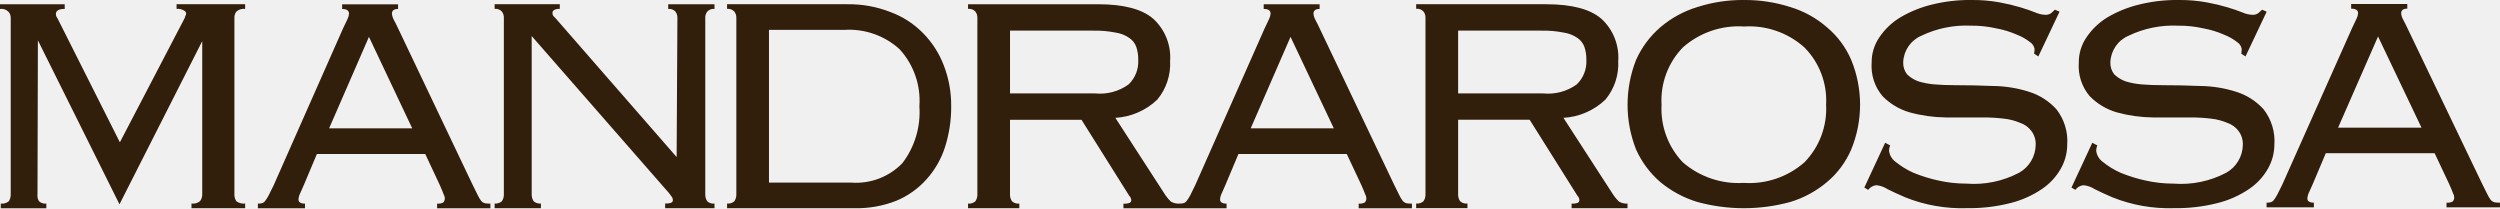
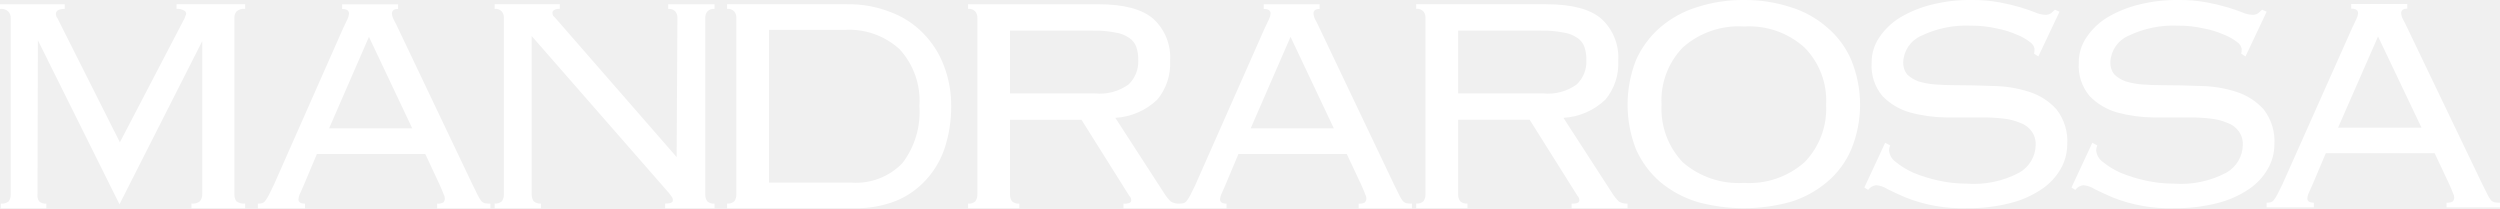
<svg xmlns="http://www.w3.org/2000/svg" width="240" height="20" viewBox="0 0 240 20">
  <defs>
    <style>
      .cls-1 {
-         fill: #311e0b;
+         fill: #fff;
        fill-rule: evenodd;
      }
    </style>
  </defs>
  <path id="Forma_1" data-name="Forma 1" class="cls-1" d="M99.214,154.412v0.447c-0.393,0-.589.152-0.589,0.449a1.494,1.494,0,0,0,.184.6q0.186,0.334.48,0.965l7.058,14.817,0.514,1.041a3.367,3.367,0,0,0,.333.557,0.728,0.728,0,0,0,.366.226,2.917,2.917,0,0,0,.517.034v0.447h-5.114v-0.447a1.067,1.067,0,0,0,.592-0.11,0.561,0.561,0,0,0,.146-0.41,0.753,0.753,0,0,0-.112-0.374c-0.046-.144-0.172-0.444-0.369-0.891l-1.394-2.978H91.421l-1.254,2.978-0.33.747a1.681,1.681,0,0,0-.184.628c0,0.278.209,0.41,0.626,0.41v0.447H85.757v-0.447a1.6,1.6,0,0,0,.366-0.034,0.57,0.57,0,0,0,.332-0.226,3.42,3.42,0,0,0,.33-0.521l0.48-.967,6.653-15.038,0.442-.928a1.4,1.4,0,0,0,.146-0.523c0-.3-0.221-0.449-0.66-0.449v-0.447h5.368ZM228.409,154a14.2,14.2,0,0,1,4.449.673,9.56,9.56,0,0,1,3.525,1.942,8.418,8.418,0,0,1,2.336,3.139,11.3,11.3,0,0,1,0,8.593,8.4,8.4,0,0,1-2.336,3.137,9.852,9.852,0,0,1-3.525,1.908,16.907,16.907,0,0,1-8.9,0,10.234,10.234,0,0,1-3.561-1.908,8.975,8.975,0,0,1-2.336-3.137,11.733,11.733,0,0,1,0-8.593,9,9,0,0,1,2.336-3.139,9.921,9.921,0,0,1,3.561-1.942A14.2,14.2,0,0,1,228.409,154Zm-18.958.408q3.692,0,5.3,1.412a5.021,5.021,0,0,1,1.6,4.025,5.372,5.372,0,0,1-1.23,3.717,6.357,6.357,0,0,1-4.031,1.751l4.7,7.258a4.233,4.233,0,0,0,.633.783,1.446,1.446,0,0,0,.819.19v0.444h-5.369v-0.444a1.335,1.335,0,0,0,.6-0.079,0.262,0.262,0,0,0,.145-0.26,0.576,0.576,0,0,0-.182-0.41l-4.59-7.3h-6.865v7.147a1.1,1.1,0,0,0,.187.671,0.9,0.9,0,0,0,.708.226v0.444h-4.924v-0.444a0.9,0.9,0,0,0,.707-0.226,1.115,1.115,0,0,0,.187-0.671v-16.9a0.95,0.95,0,0,0-.187-0.634,0.811,0.811,0,0,0-.707-0.262v-0.445h12.5Zm-94.711,0v0.445a0.977,0.977,0,0,0-.552.113,0.3,0.3,0,0,0-.152.3,0.606,0.606,0,0,0,.074.26l0.222,0.223,11.626,13.329,0.073-13.329a0.968,0.968,0,0,0-.183-0.631,0.811,0.811,0,0,0-.7-0.262v-0.445h4.444v0.445a0.806,0.806,0,0,0-.7.262,0.952,0.952,0,0,0-.186.631v16.9a1.125,1.125,0,0,0,.186.673,0.886,0.886,0,0,0,.7.221v0.447h-4.74v-0.447c0.493,0,.742-0.1.742-0.3a0.562,0.562,0,0,0-.149-0.41l-0.222-.3-13.181-15.074v15.184a1.146,1.146,0,0,0,.185.673,0.9,0.9,0,0,0,.7.221v0.447h-4.442v-0.447a0.9,0.9,0,0,0,.7-0.221,1.111,1.111,0,0,0,.185-0.673v-16.9a0.941,0.941,0,0,0-.185-0.631,0.815,0.815,0,0,0-.7-0.262v-0.445h6.257Zm51.691,0q3.694,0,5.3,1.412a5.015,5.015,0,0,1,1.6,4.025,5.367,5.367,0,0,1-1.23,3.717,6.353,6.353,0,0,1-4.028,1.751l4.7,7.258a4.078,4.078,0,0,0,.632.783,1.43,1.43,0,0,0,.82.19v0a1.594,1.594,0,0,0,.368-0.034,0.563,0.563,0,0,0,.33-0.226,3.57,3.57,0,0,0,.333-0.521l0.477-.967,6.656-15.038,0.441-.928a1.448,1.448,0,0,0,.146-0.523c0-.3-0.221-0.449-0.66-0.449v-0.447h5.367v0.447c-0.393,0-.589.152-0.589,0.449a1.5,1.5,0,0,0,.184.6c0.124,0.223.282,0.545,0.478,0.965l7.06,14.817,0.514,1.041a3.171,3.171,0,0,0,.333.557,0.736,0.736,0,0,0,.366.226,2.9,2.9,0,0,0,.517.034v0.447h-5.113v-0.447a1.048,1.048,0,0,0,.589-0.11,0.562,0.562,0,0,0,.148-0.41,0.731,0.731,0,0,0-.111-0.374c-0.049-.144-0.17-0.444-0.369-0.891l-1.4-2.978h-10.4l-1.252,2.978-0.329.747a1.681,1.681,0,0,0-.185.628c0,0.278.209,0.41,0.626,0.41v0.447h-9.9v-0.444a1.331,1.331,0,0,0,.6-0.079,0.262,0.262,0,0,0,.148-0.26,0.574,0.574,0,0,0-.187-0.41l-4.586-7.3h-6.865v7.147a1.108,1.108,0,0,0,.187.671,0.9,0.9,0,0,0,.708.226v0.444h-4.923v-0.444a0.9,0.9,0,0,0,.709-0.226,1.129,1.129,0,0,0,.187-0.671v-16.9a0.961,0.961,0,0,0-.187-0.634,0.815,0.815,0,0,0-.709-0.262v-0.445h12.494Zm-24.09,0a10.851,10.851,0,0,1,4.128.744,8.488,8.488,0,0,1,3.127,2.011,8.911,8.911,0,0,1,2.011,3.125,10.541,10.541,0,0,1,.707,3.909,12.607,12.607,0,0,1-.6,3.945,8.436,8.436,0,0,1-1.787,3.091,7.987,7.987,0,0,1-2.9,2.048,10.38,10.38,0,0,1-3.981.707H130.8v-0.447a0.894,0.894,0,0,0,.7-0.223,1.126,1.126,0,0,0,.189-0.671v-16.9a0.959,0.959,0,0,0-.189-0.634,0.813,0.813,0,0,0-.7-0.26v-0.447h11.537ZM250.213,154a14.3,14.3,0,0,1,2.735.225,19.25,19.25,0,0,1,2.034.485c0.566,0.175,1.034.333,1.405,0.486a2.629,2.629,0,0,0,.924.224,0.946,0.946,0,0,0,.59-0.148,4.77,4.77,0,0,0,.373-0.34l0.441,0.19-2.033,4.295-0.408-.261a1.81,1.81,0,0,0,.039-0.486,1,1,0,0,0-.443-0.636,4.884,4.884,0,0,0-1.256-.709,8.865,8.865,0,0,0-1.961-.6,10.61,10.61,0,0,0-2.44-.261,9.924,9.924,0,0,0-4.77.971,2.879,2.879,0,0,0-1.736,2.541,1.777,1.777,0,0,0,.368,1.158,3.08,3.08,0,0,0,1.073.67,7.19,7.19,0,0,0,1.59.3c0.614,0.049,1.27.074,1.958,0.074q1.742,0,3.623.076a11.8,11.8,0,0,1,3.475.559,5.945,5.945,0,0,1,2.626,1.681,4.955,4.955,0,0,1,1.034,3.4,4.7,4.7,0,0,1-.627,2.316,5.834,5.834,0,0,1-1.811,1.942,9.467,9.467,0,0,1-3.034,1.346,15.919,15.919,0,0,1-4.14.485,14.656,14.656,0,0,1-5.95-1.045q-1.038-.452-1.7-0.786a2.357,2.357,0,0,0-1.073-.372,1.106,1.106,0,0,0-.775.448l-0.368-.224,2-4.3,0.48,0.258a1.3,1.3,0,0,0-.11.488,1.538,1.538,0,0,0,.627,1.084,7.681,7.681,0,0,0,1.7,1.045,14.224,14.224,0,0,0,2.4.749,12.25,12.25,0,0,0,2.7.3,9.305,9.305,0,0,0,5.064-1.048,3.114,3.114,0,0,0,1.59-2.688,2.074,2.074,0,0,0-.407-1.309,2.207,2.207,0,0,0-1.071-.783,5.441,5.441,0,0,0-1.589-.412,15.558,15.558,0,0,0-1.924-.113h-3.621a13.7,13.7,0,0,1-3.477-.486,5.933,5.933,0,0,1-2.622-1.567,4.478,4.478,0,0,1-1.038-3.213,4.208,4.208,0,0,1,.741-2.428,6.446,6.446,0,0,1,2-1.907,11.213,11.213,0,0,1,3.033-1.232A14.97,14.97,0,0,1,250.213,154Zm-183,.408v0.447c-0.563,0-.847.162-0.847,0.484a0.641,0.641,0,0,0,.148.41l5.994,11.913,6.215-11.913,0.075-.224a0.4,0.4,0,0,0,.073-0.221,0.335,0.335,0,0,0-.221-0.3,1.154,1.154,0,0,0-.7-0.152v-0.447h6.584v0.447a1.077,1.077,0,0,0-.847.263,0.96,0.96,0,0,0-.184.631v16.9a1.14,1.14,0,0,0,.184.673,1.211,1.211,0,0,0,.847.221v0.449h-5.15v-0.449a1.067,1.067,0,0,0,.81-0.221,1.02,1.02,0,0,0,.221-0.673v-14.7l-7.945,15.667-7.833-15.743L64.6,172.649a1,1,0,0,0,.148.673,0.885,0.885,0,0,0,.7.221v0.449H61.074v-0.449a1,1,0,0,0,.771-0.221,1.14,1.14,0,0,0,.184-0.673v-16.9a0.856,0.856,0,0,0-.221-0.631A0.947,0.947,0,0,0,61,154.859v-0.447h6.215ZM270.1,154a14.3,14.3,0,0,1,2.735.225,19.226,19.226,0,0,1,2.033.485c0.566,0.175,1.034.333,1.405,0.486a2.624,2.624,0,0,0,.924.224,0.946,0.946,0,0,0,.59-0.148,4.77,4.77,0,0,0,.373-0.34l0.441,0.19-2.033,4.295-0.407-.261a1.951,1.951,0,0,0,.039-0.486,1,1,0,0,0-.444-0.636,4.919,4.919,0,0,0-1.256-.709,8.856,8.856,0,0,0-1.96-.6,10.61,10.61,0,0,0-2.44-.261,9.917,9.917,0,0,0-4.769.971,2.879,2.879,0,0,0-1.736,2.541,1.766,1.766,0,0,0,.368,1.158,3.08,3.08,0,0,0,1.073.67,7.192,7.192,0,0,0,1.589.3c0.615,0.049,1.271.074,1.961,0.074,1.155,0,2.365.024,3.62,0.076a11.791,11.791,0,0,1,3.474.559,5.945,5.945,0,0,1,2.626,1.681,4.955,4.955,0,0,1,1.034,3.4,4.684,4.684,0,0,1-.629,2.316,5.806,5.806,0,0,1-1.809,1.942,9.471,9.471,0,0,1-3.033,1.346,15.93,15.93,0,0,1-4.14.485,14.656,14.656,0,0,1-5.949-1.045q-1.038-.452-1.7-0.786a2.365,2.365,0,0,0-1.072-.372,1.106,1.106,0,0,0-.776.448l-0.37-.224,2-4.3,0.48,0.258a1.3,1.3,0,0,0-.11.488,1.538,1.538,0,0,0,.627,1.084,7.672,7.672,0,0,0,1.7,1.045,14.266,14.266,0,0,0,2.4.749,12.234,12.234,0,0,0,2.7.3,9.31,9.31,0,0,0,5.064-1.048,3.115,3.115,0,0,0,1.589-2.688,2.074,2.074,0,0,0-.407-1.309,2.218,2.218,0,0,0-1.07-.783,5.44,5.44,0,0,0-1.59-.412,15.529,15.529,0,0,0-1.923-.113H267.7a13.708,13.708,0,0,1-3.477-.486,5.926,5.926,0,0,1-2.62-1.567,4.473,4.473,0,0,1-1.039-3.213,4.215,4.215,0,0,1,.741-2.428,6.453,6.453,0,0,1,1.994-1.907,11.24,11.24,0,0,1,3.033-1.232A14.97,14.97,0,0,1,270.1,154Zm22,0.384v0.446c-0.394,0-.589.149-0.589,0.445a1.439,1.439,0,0,0,.185.595c0.122,0.22.282,0.543,0.48,0.964l7.088,14.768,0.516,1.038a3.3,3.3,0,0,0,.334.558,0.756,0.756,0,0,0,.367.223,2.884,2.884,0,0,0,.517.036v0.446h-5.133v-0.446a1.071,1.071,0,0,0,.594-0.112,0.555,0.555,0,0,0,.146-0.406,0.746,0.746,0,0,0-.11-0.372c-0.048-.15-0.173-0.446-0.37-0.891l-1.4-2.969H284.277l-1.256,2.969-0.331.741a1.681,1.681,0,0,0-.185.632c0,0.271.209,0.408,0.628,0.408v0.446h-4.541v-0.446a1.572,1.572,0,0,0,.367-0.036,0.584,0.584,0,0,0,.334-0.223,3.868,3.868,0,0,0,.329-0.521l0.482-.965,6.684-14.99,0.441-.928a1.375,1.375,0,0,0,.148-0.519c0-.3-0.221-0.445-0.665-0.445v-0.446H292.1Zm-63.692,2.157a8.069,8.069,0,0,0-5.861,2.018,7.3,7.3,0,0,0-2.038,5.491,7.431,7.431,0,0,0,2.038,5.529,8.157,8.157,0,0,0,5.861,1.979,8.014,8.014,0,0,0,5.822-1.979,7.352,7.352,0,0,0,2.076-5.529,7.228,7.228,0,0,0-2.076-5.491A7.928,7.928,0,0,0,228.409,156.545Zm-86.37.325h-7.217v14.664h7.889a6.2,6.2,0,0,0,4.914-1.861,8.06,8.06,0,0,0,1.638-5.472,7.315,7.315,0,0,0-1.9-5.47A7.184,7.184,0,0,0,142.039,156.87Zm-45.619.673-3.825,8.782h7.98Zm88.473,0-3.825,8.782h7.98Zm104.4-.037-3.838,8.757h8.012Zm-80.327-.565h-7.985v6.031h8.17a4.709,4.709,0,0,0,3.209-.857,3.019,3.019,0,0,0,.932-2.345,3.7,3.7,0,0,0-.187-1.262,1.727,1.727,0,0,0-.669-0.86,3.072,3.072,0,0,0-1.346-.52A9.832,9.832,0,0,0,208.969,156.941Zm-43.02,0h-7.984v6.031h8.169a4.7,4.7,0,0,0,3.208-.857,3.017,3.017,0,0,0,.933-2.345,3.65,3.65,0,0,0-.187-1.262,1.717,1.717,0,0,0-.672-0.86,3.03,3.03,0,0,0-1.341-.52A9.852,9.852,0,0,0,165.949,156.941Z" transform="translate(-61 -154)" />
</svg>
